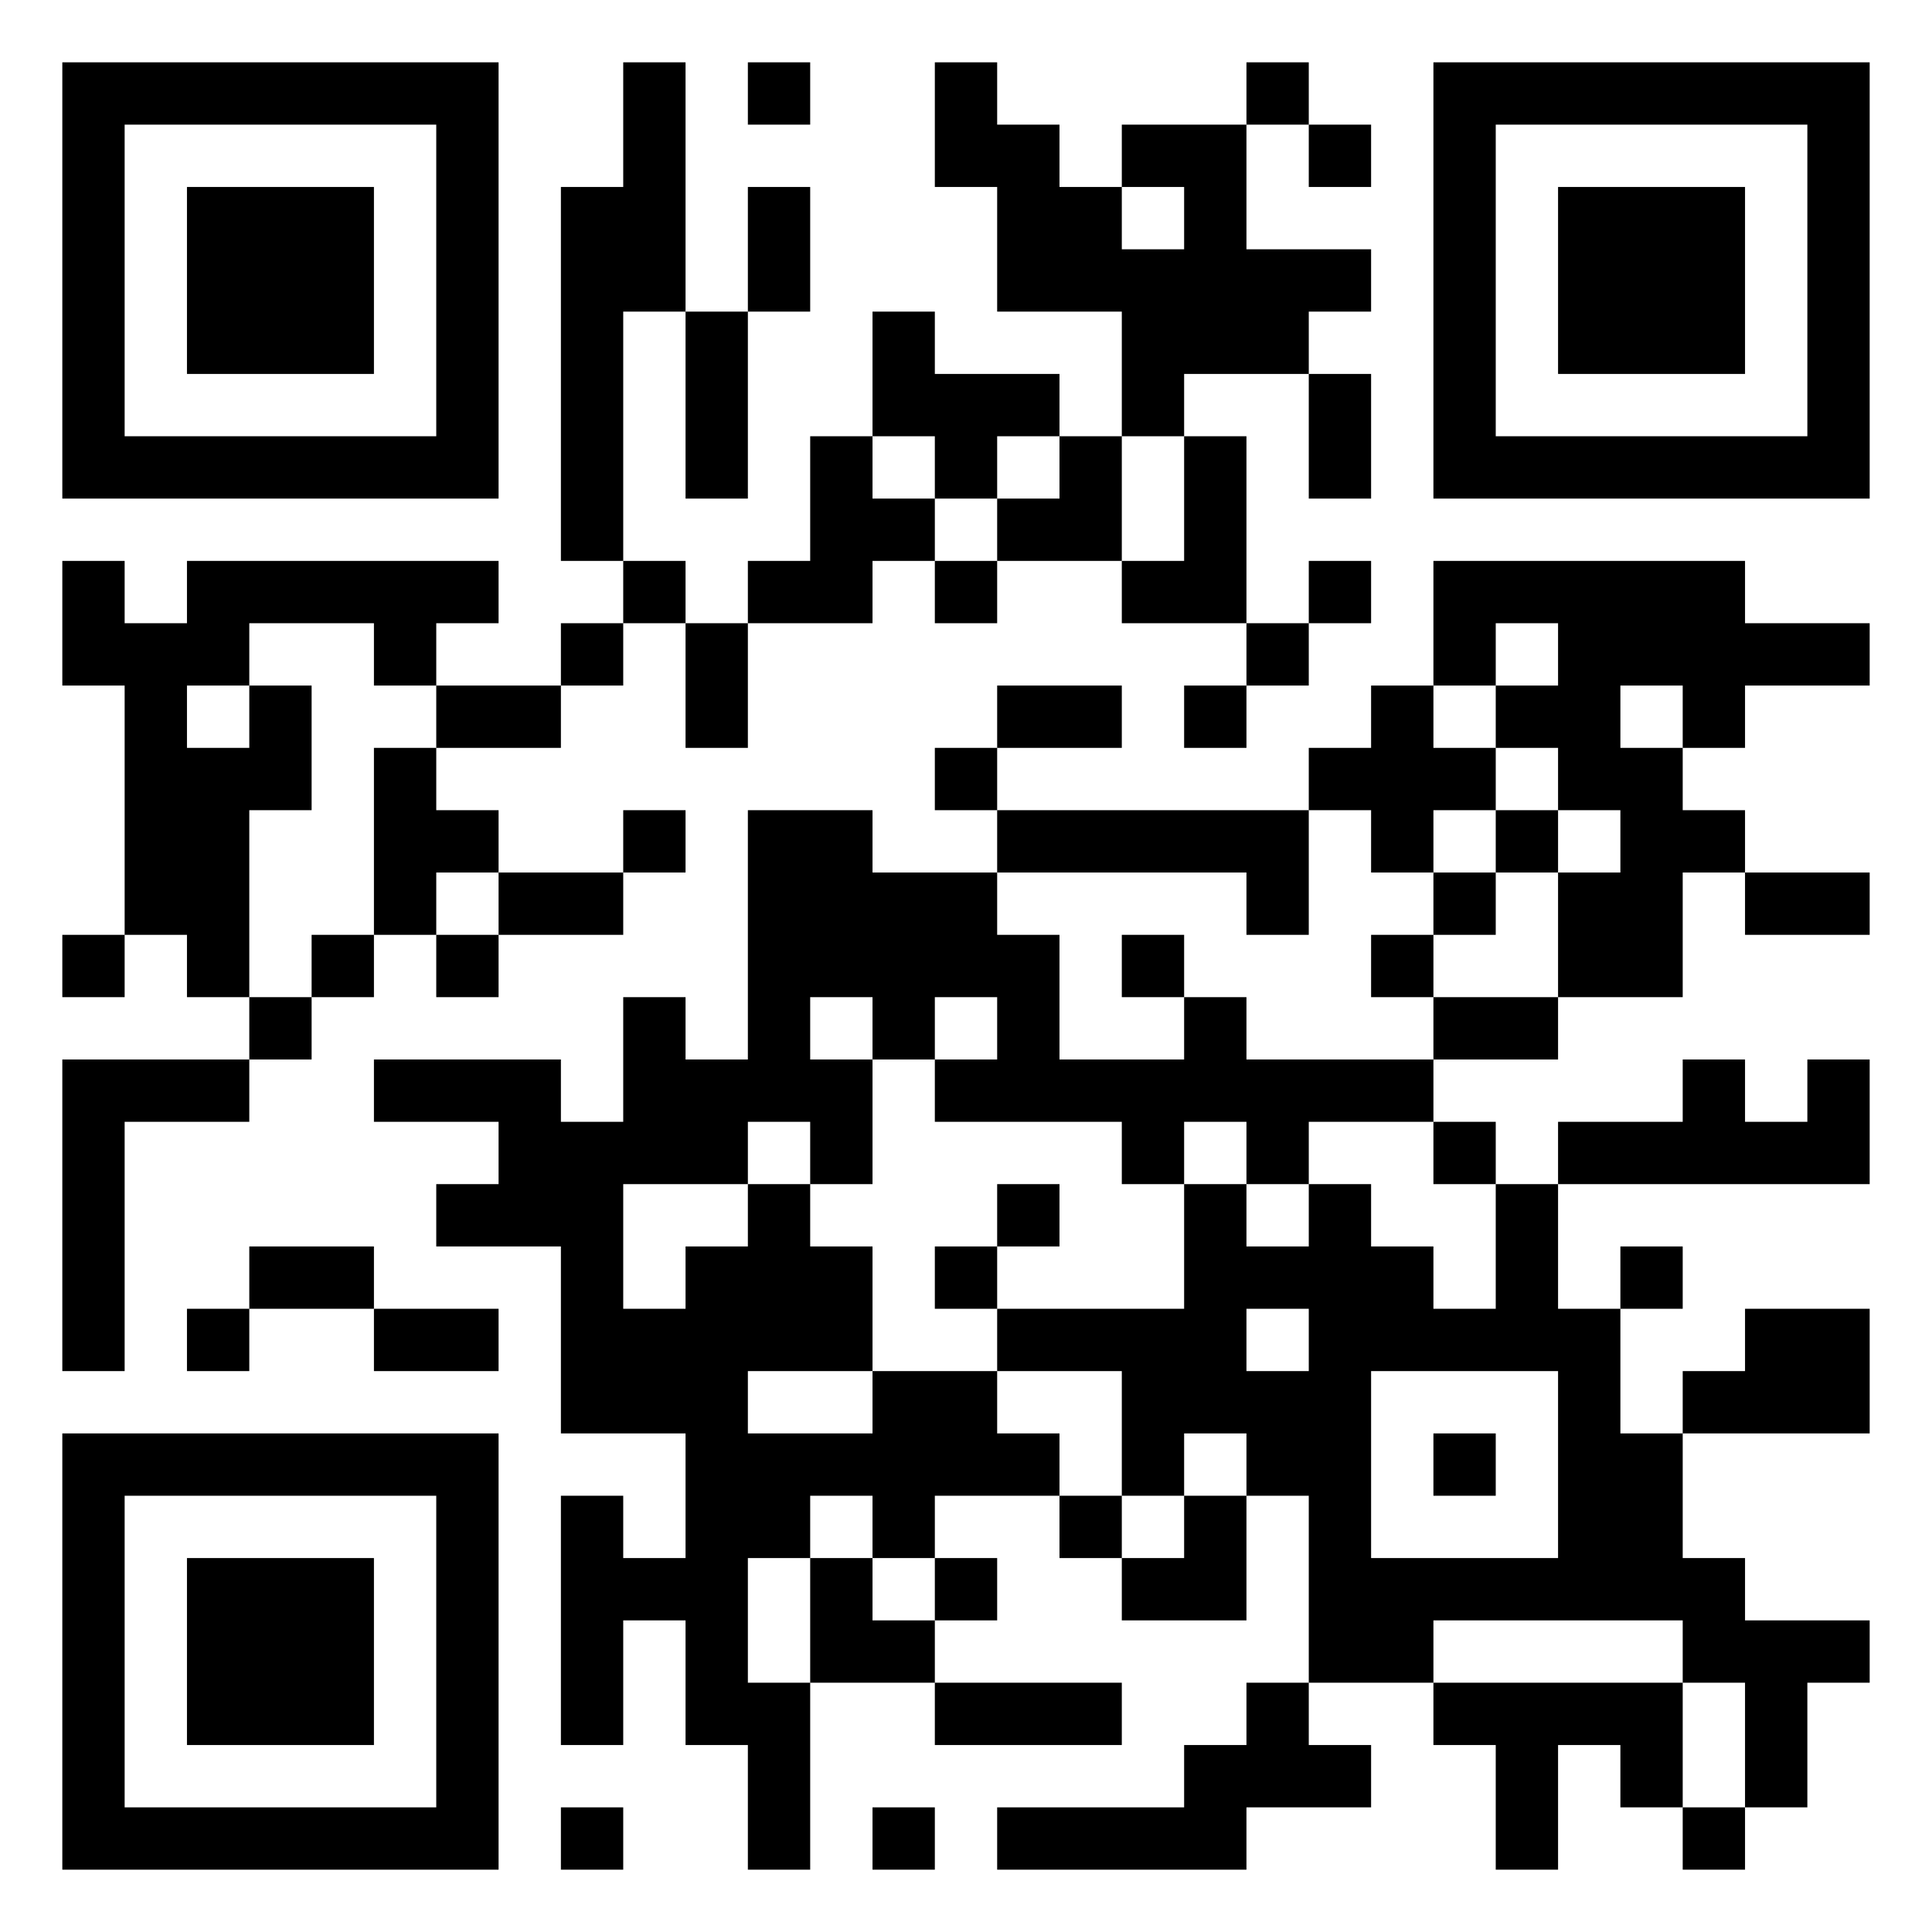
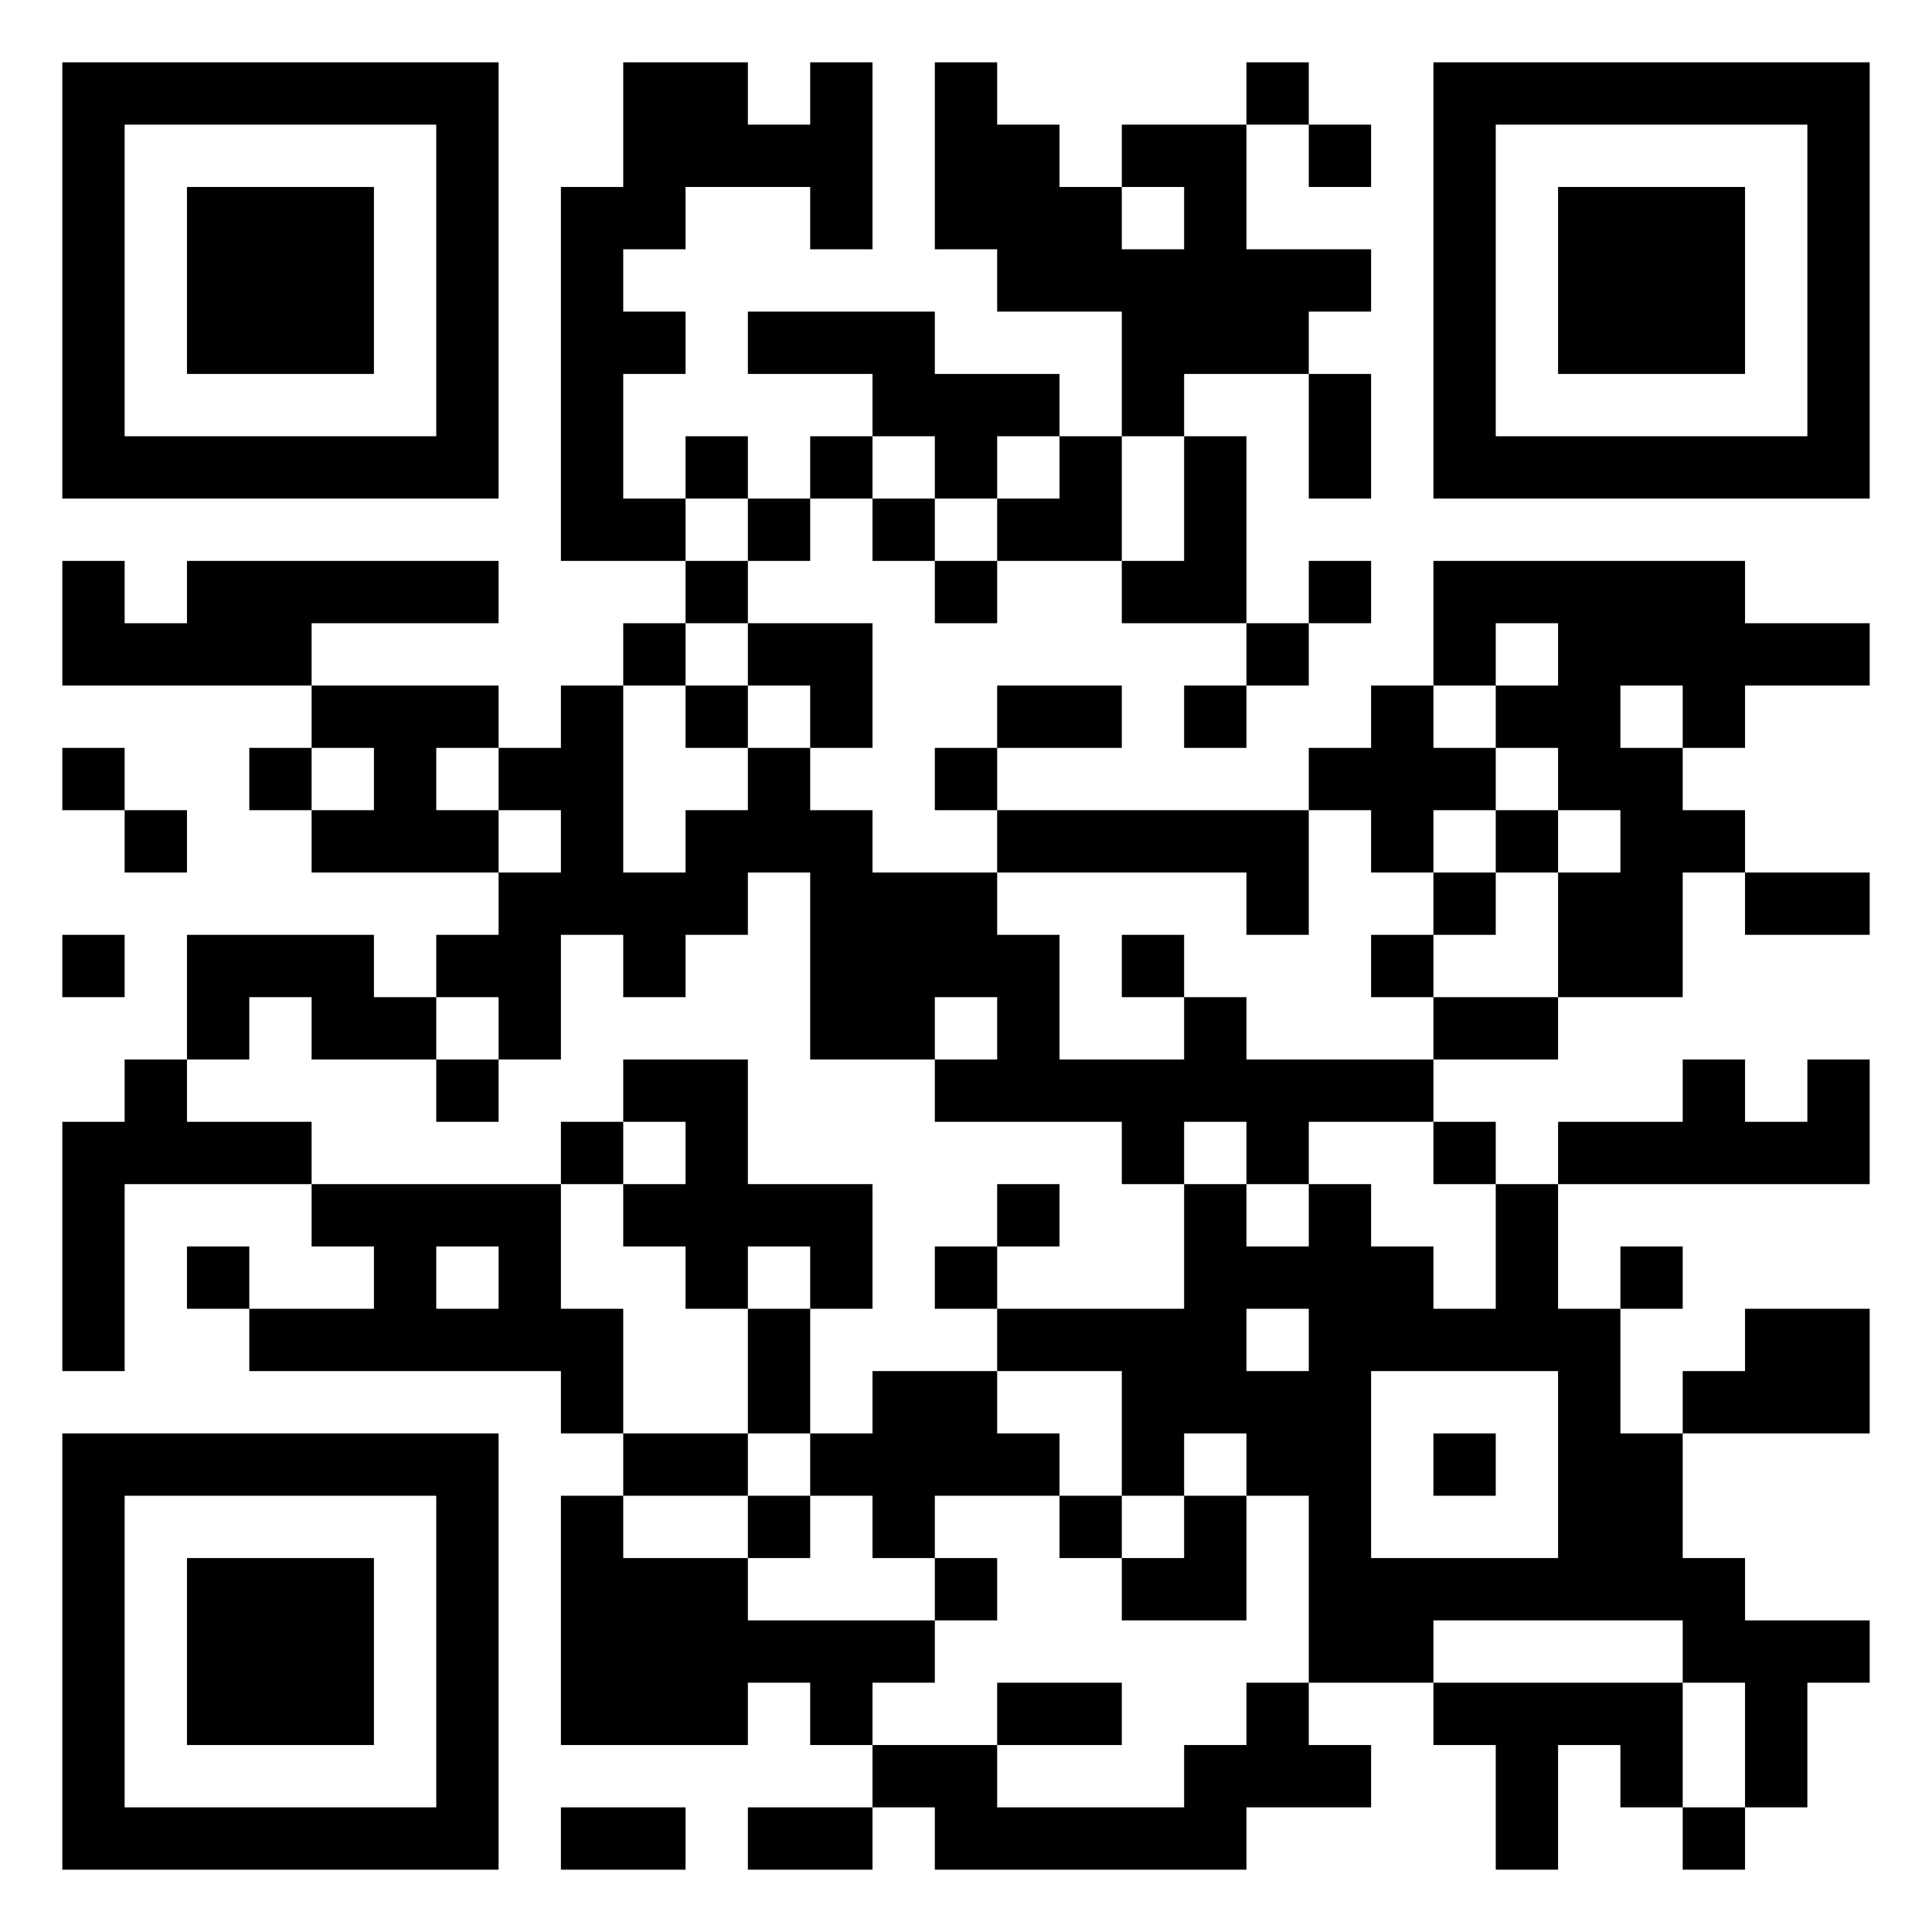
<svg xmlns="http://www.w3.org/2000/svg" viewBox="0 0 31 31">
-   <path d="M1 1h7v7h-7zM10 1h1v4h-1v4h-1v-6h1zM12 1h1v1h-1zM15 1h1v1h1v1h1v1h1v-1h-1v-1h2v2h2v1h-1v1h-2v1h-1v-2h-2v-2h-1zM20 1h1v1h-1zM23 1h7v7h-7zM2 2v5h5v-5zM21 2h1v1h-1zM24 2v5h5v-5zM3 3h3v3h-3zM12 3h1v2h-1zM25 3h3v3h-3zM11 5h1v3h-1zM14 5h1v1h2v1h-1v1h-1v-1h-1zM21 6h1v2h-1zM13 7h1v1h1v1h-1v1h-2v-1h1zM17 7h1v2h-2v-1h1zM19 7h1v3h-2v-1h1zM1 9h1v1h1v-1h5v1h-1v1h-1v-1h-2v1h-1v1h1v-1h1v2h-1v3h-1v-1h-1v-4h-1zM10 9h1v1h-1zM15 9h1v1h-1zM21 9h1v1h-1zM23 9h5v1h2v1h-2v1h-1v-1h-1v1h1v1h1v1h-1v2h-2v-2h1v-1h-1v-1h-1v-1h1v-1h-1v1h-1zM9 10h1v1h-1zM11 10h1v2h-1zM20 10h1v1h-1zM7 11h2v1h-2zM16 11h2v1h-2zM19 11h1v1h-1zM22 11h1v1h1v1h-1v1h-1v-1h-1v-1h1zM6 12h1v1h1v1h-1v1h-1zM15 12h1v1h-1zM10 13h1v1h-1zM12 13h2v1h2v1h1v2h2v-1h1v1h3v1h-2v1h-1v-1h-1v1h-1v-1h-3v-1h1v-1h-1v1h-1v-1h-1v1h1v2h-1v-1h-1v1h-2v2h1v-1h1v-1h1v1h1v2h-2v1h2v-1h2v1h1v1h-2v1h-1v-1h-1v1h-1v2h1v3h-1v-2h-1v-2h-1v2h-1v-4h1v1h1v-2h-2v-3h-2v-1h1v-1h-2v-1h3v1h1v-2h1v1h1zM16 13h5v2h-1v-1h-4zM24 13h1v1h-1zM8 14h2v1h-2zM23 14h1v1h-1zM28 14h2v1h-2zM1 15h1v1h-1zM5 15h1v1h-1zM7 15h1v1h-1zM18 15h1v1h-1zM22 15h1v1h-1zM4 16h1v1h-1zM23 16h2v1h-2zM1 17h3v1h-2v4h-1zM27 17h1v1h1v-1h1v2h-5v-1h2zM23 18h1v1h-1zM16 19h1v1h-1zM19 19h1v1h1v-1h1v1h1v1h1v-2h1v2h1v2h1v2h1v1h2v1h-1v2h-1v-2h-1v-1h-4v1h-2v-3h-1v-1h-1v1h-1v-2h-2v-1h3zM4 20h2v1h-2zM15 20h1v1h-1zM26 20h1v1h-1zM3 21h1v1h-1zM6 21h2v1h-2zM20 21v1h1v-1zM28 21h2v2h-3v-1h1zM22 22v3h3v-3zM1 23h7v7h-7zM23 23h1v1h-1zM2 24v5h5v-5zM17 24h1v1h-1zM19 24h1v2h-2v-1h1zM3 25h3v3h-3zM13 25h1v1h1v1h-2zM15 25h1v1h-1zM15 27h3v1h-3zM20 27h1v1h1v1h-2v1h-4v-1h3v-1h1zM23 27h4v2h-1v-1h-1v2h-1v-2h-1zM9 29h1v1h-1zM14 29h1v1h-1zM27 29h1v1h-1z" />
+   <path d="M1 1h7v7h-7zM10 1h2v1h1v-1h1v3h-1v-1h-2v1h-1v1h1v1h-1v2h1v1h-2v-6h1zM15 1h1v1h1v1h1v1h1v-1h-1v-1h2v2h2v1h-1v1h-2v1h-1v-2h-2v-1h-1zM20 1h1v1h-1zM23 1h7v7h-7zM2 2v5h5v-5zM21 2h1v1h-1zM24 2v5h5v-5zM3 3h3v3h-3zM25 3h3v3h-3zM12 5h3v1h2v1h-1v1h-1v-1h-1v-1h-2zM21 6h1v2h-1zM11 7h1v1h-1zM13 7h1v1h-1zM17 7h1v2h-2v-1h1zM19 7h1v3h-2v-1h1zM12 8h1v1h-1zM14 8h1v1h-1zM1 9h1v1h1v-1h5v1h-3v1h-4zM11 9h1v1h-1zM15 9h1v1h-1zM21 9h1v1h-1zM23 9h5v1h2v1h-2v1h-1v-1h-1v1h1v1h1v1h-1v2h-2v-2h1v-1h-1v-1h-1v-1h1v-1h-1v1h-1zM10 10h1v1h-1zM12 10h2v2h-1v-1h-1zM20 10h1v1h-1zM5 11h3v1h-1v1h1v1h-3v-1h1v-1h-1zM9 11h1v3h1v-1h1v-1h1v1h1v1h2v1h1v2h2v-1h1v1h3v1h-2v1h-1v-1h-1v1h-1v-1h-3v-1h1v-1h-1v1h-2v-3h-1v1h-1v1h-1v-1h-1v2h-1v-1h-1v-1h1v-1h1v-1h-1v-1h1zM11 11h1v1h-1zM16 11h2v1h-2zM19 11h1v1h-1zM22 11h1v1h1v1h-1v1h-1v-1h-1v-1h1zM1 12h1v1h-1zM4 12h1v1h-1zM15 12h1v1h-1zM2 13h1v1h-1zM16 13h5v2h-1v-1h-4zM24 13h1v1h-1zM23 14h1v1h-1zM28 14h2v1h-2zM1 15h1v1h-1zM3 15h3v1h1v1h-2v-1h-1v1h-1zM18 15h1v1h-1zM22 15h1v1h-1zM23 16h2v1h-2zM2 17h1v1h2v1h-3v3h-1v-4h1zM7 17h1v1h-1zM10 17h2v2h2v2h-1v-1h-1v1h-1v-1h-1v-1h1v-1h-1zM27 17h1v1h1v-1h1v2h-5v-1h2zM9 18h1v1h-1zM23 18h1v1h-1zM5 19h4v2h1v2h-1v-1h-5v-1h2v-1h-1zM16 19h1v1h-1zM19 19h1v1h1v-1h1v1h1v1h1v-2h1v2h1v2h1v2h1v1h2v1h-1v2h-1v-2h-1v-1h-4v1h-2v-3h-1v-1h-1v1h-1v-2h-2v-1h3zM3 20h1v1h-1zM7 20v1h1v-1zM15 20h1v1h-1zM26 20h1v1h-1zM12 21h1v2h-1zM20 21v1h1v-1zM28 21h2v2h-3v-1h1zM14 22h2v1h1v1h-2v1h-1v-1h-1v-1h1zM22 22v3h3v-3zM1 23h7v7h-7zM10 23h2v1h-2zM23 23h1v1h-1zM2 24v5h5v-5zM9 24h1v1h2v1h3v1h-1v1h-1v-1h-1v1h-3zM12 24h1v1h-1zM17 24h1v1h-1zM19 24h1v2h-2v-1h1zM3 25h3v3h-3zM15 25h1v1h-1zM16 27h2v1h-2zM20 27h1v1h1v1h-2v1h-5v-1h-1v-1h2v1h3v-1h1zM23 27h4v2h-1v-1h-1v2h-1v-2h-1zM9 29h2v1h-2zM12 29h2v1h-2zM27 29h1v1h-1z" />
</svg>
